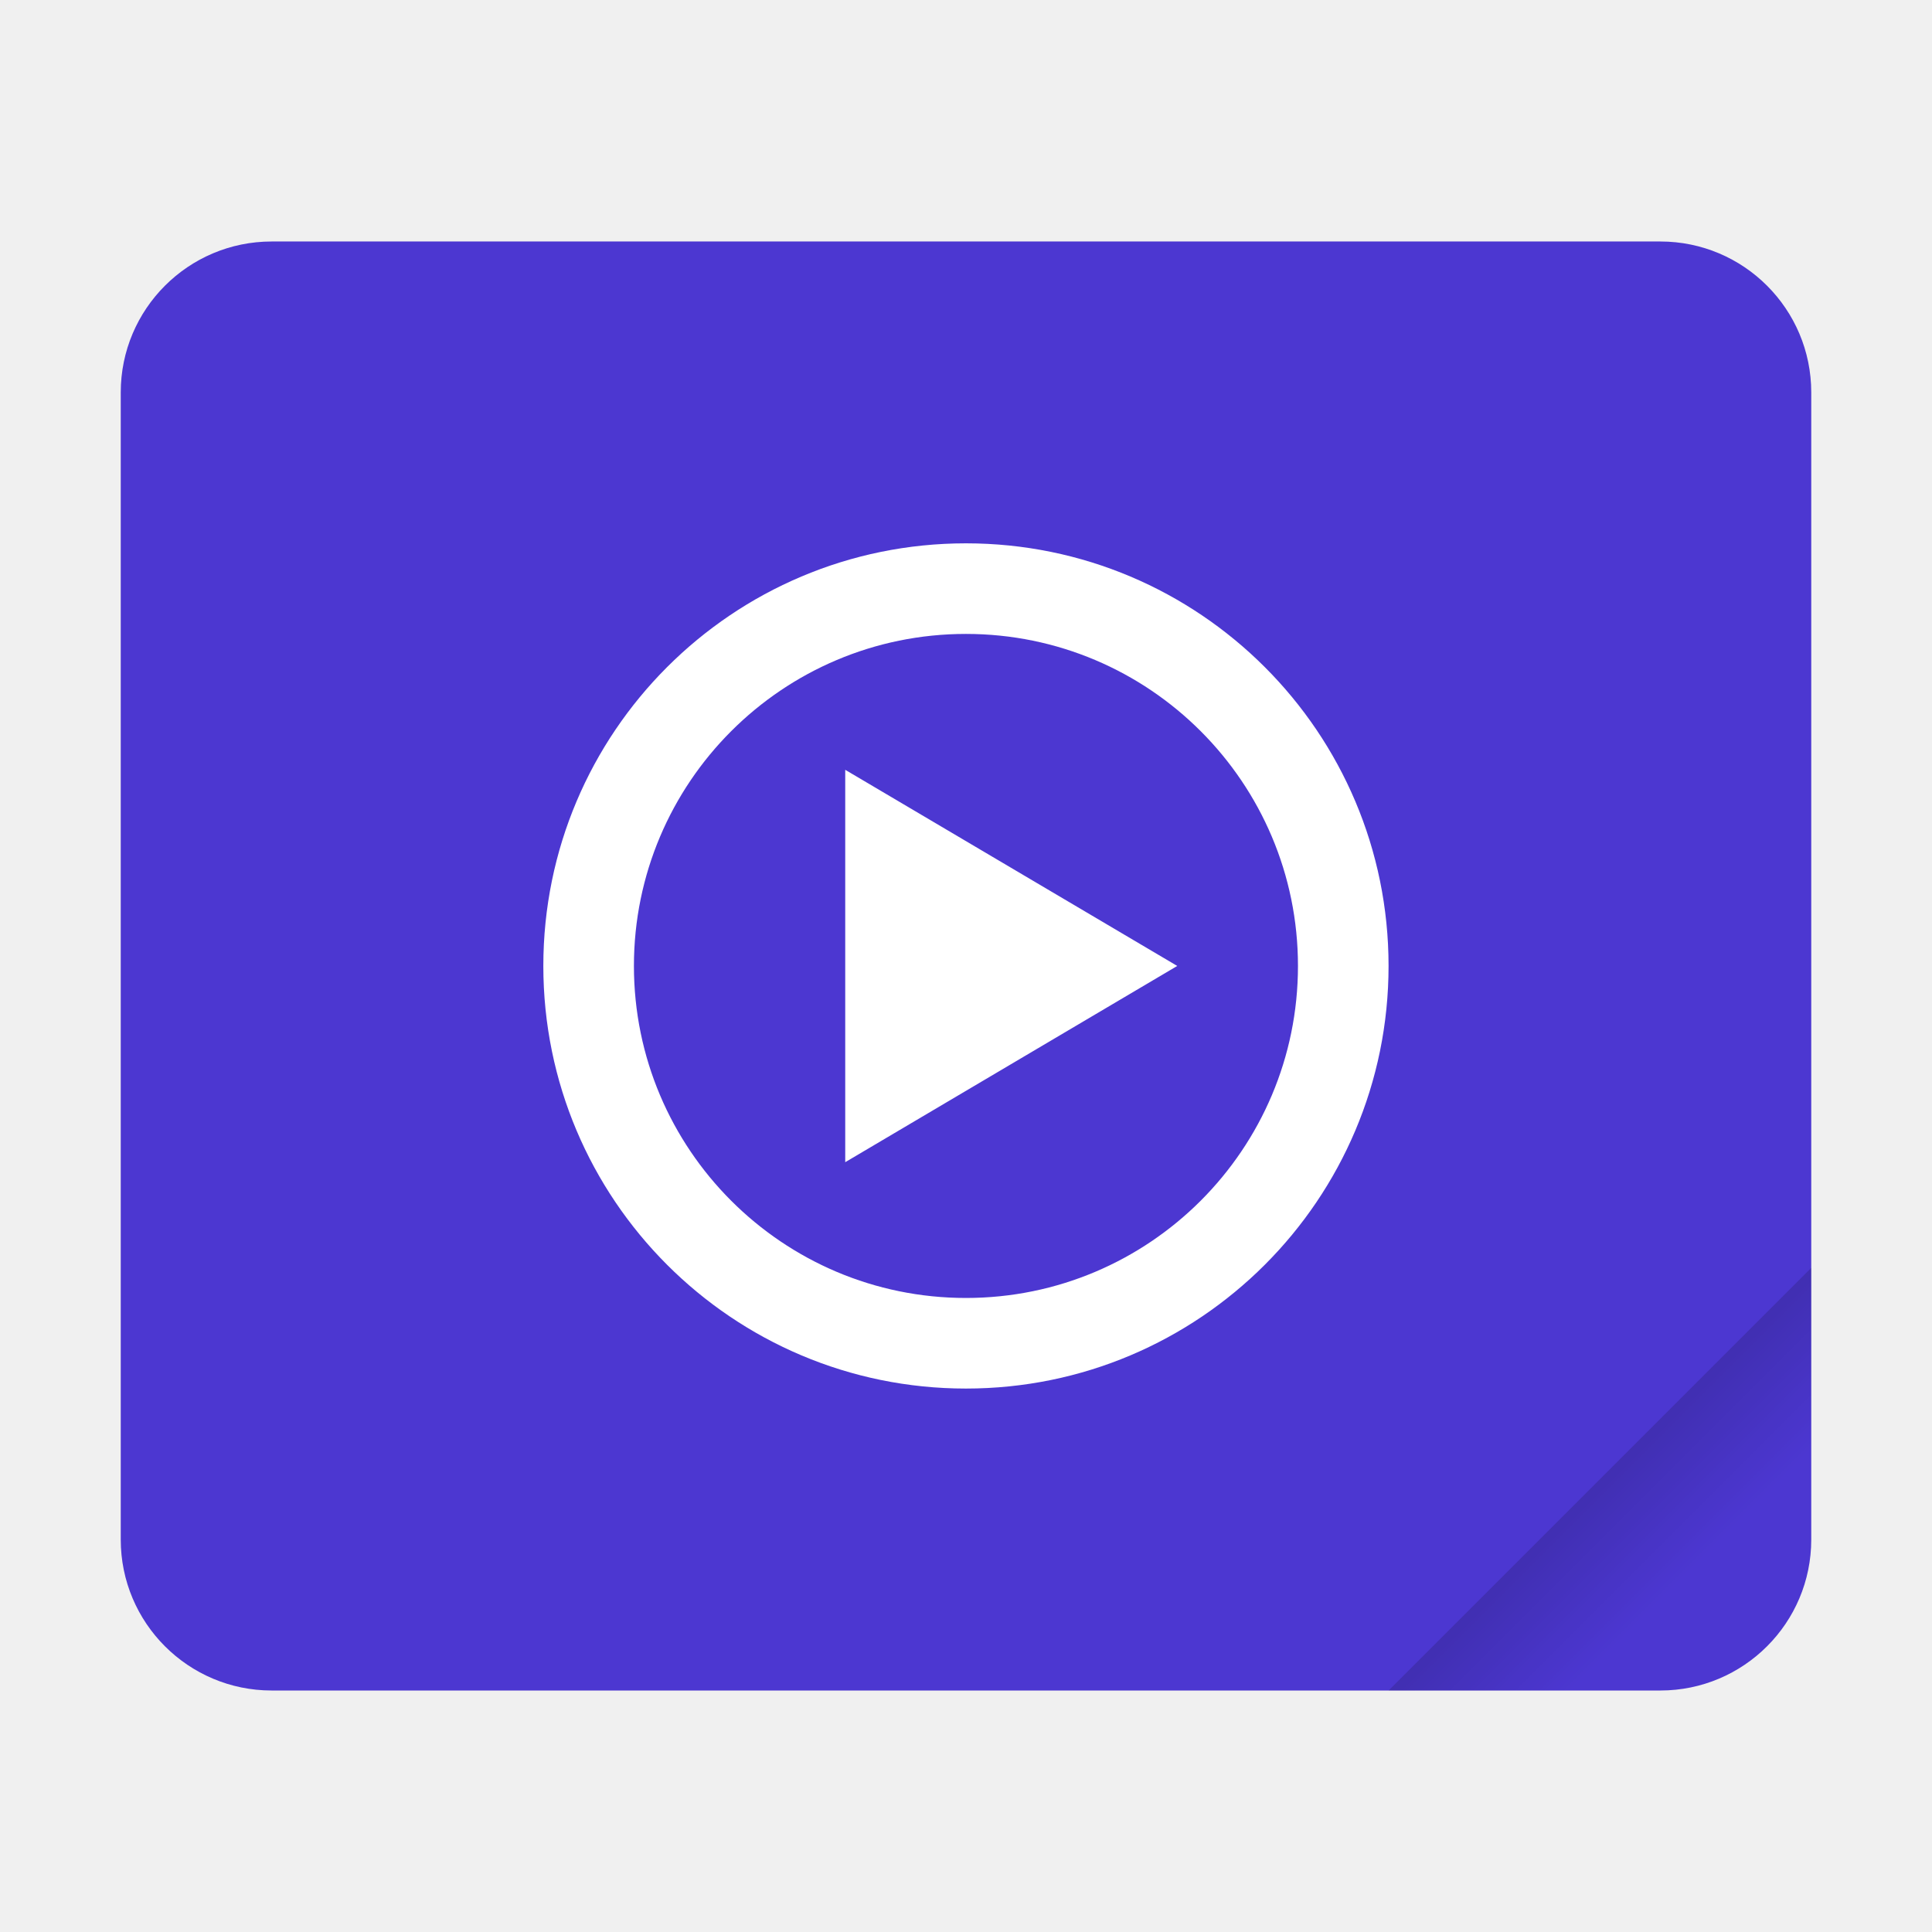
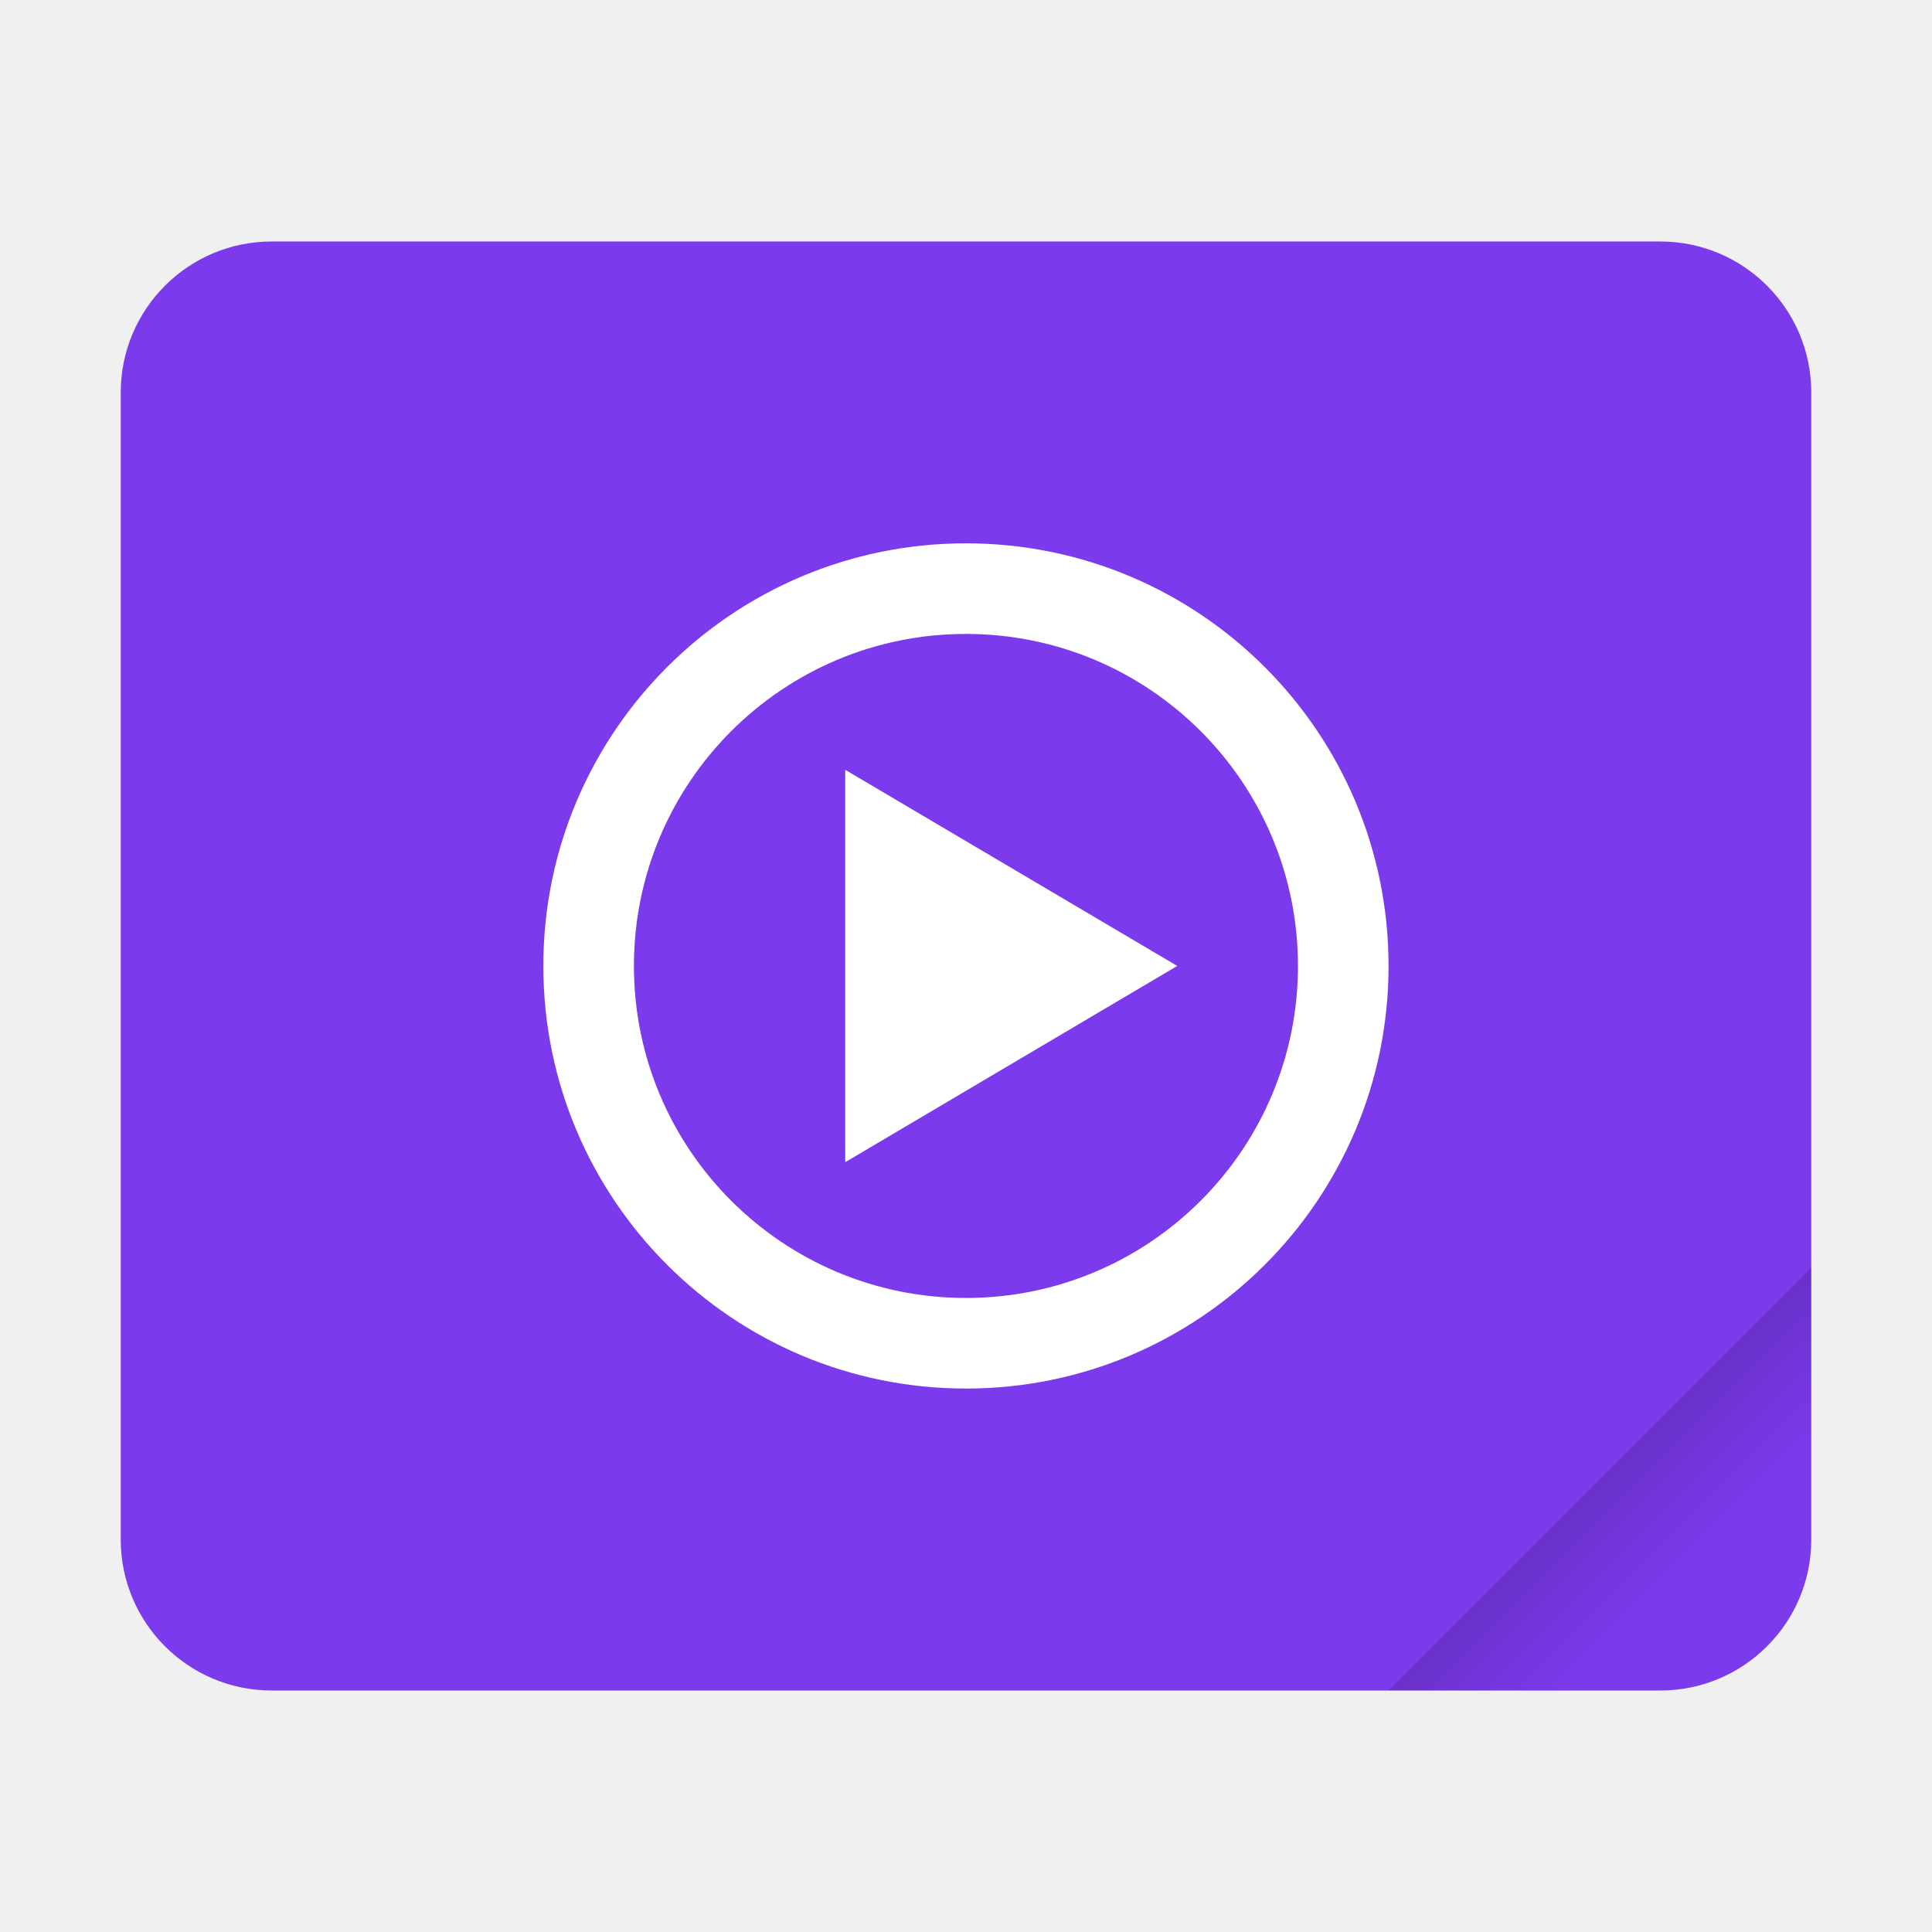
<svg xmlns="http://www.w3.org/2000/svg" width="64" height="64" version="1.1" viewBox="0 0 16.933 16.933">
  <defs>
    <linearGradient id="a" x1="49.571" x2="51.714" y1="52.714" y2="54.857" gradientTransform="matrix(2.3333,0,0,2.3333,-68.667,-72.001)" gradientUnits="userSpaceOnUse">
      <stop offset="0" />
      <stop stop-opacity="0" offset="1" />
    </linearGradient>
  </defs>
  <g transform="matrix(0 .26458 .26458 0 -5.9992e-5 -5.9978e-5)">
-     <rect x="8" y="4" width="48" height="56" ry="5" fill="#4c37d1" style="paint-order:stroke fill markers" />
+     <rect x="8" y="4" width="48" height="56" ry="5" fill="#7c3aed" style="paint-order:stroke fill markers" />
    <path d="m56 46-14 14h9c2.77 0 5-2.23 5-5z" fill="url(#a)" fill-rule="evenodd" opacity=".25" stroke-width="8.819" style="paint-order:stroke fill markers" />
  </g>
  <path d="m8.466 4.762c-2.046 0-3.704 1.658-3.704 3.704s1.658 3.704 3.704 3.704 3.704-1.658 3.704-3.704-1.658-3.704-3.704-3.704zm0 0.794c1.607 0 2.91 1.303 2.91 2.91 0 1.607-1.303 2.91-2.91 2.91-1.607 0-2.91-1.303-2.91-2.91 0-1.607 1.303-2.91 2.91-2.91zm-1.058 1.191v3.439l2.91-1.72z" fill="#fff" />
</svg>
